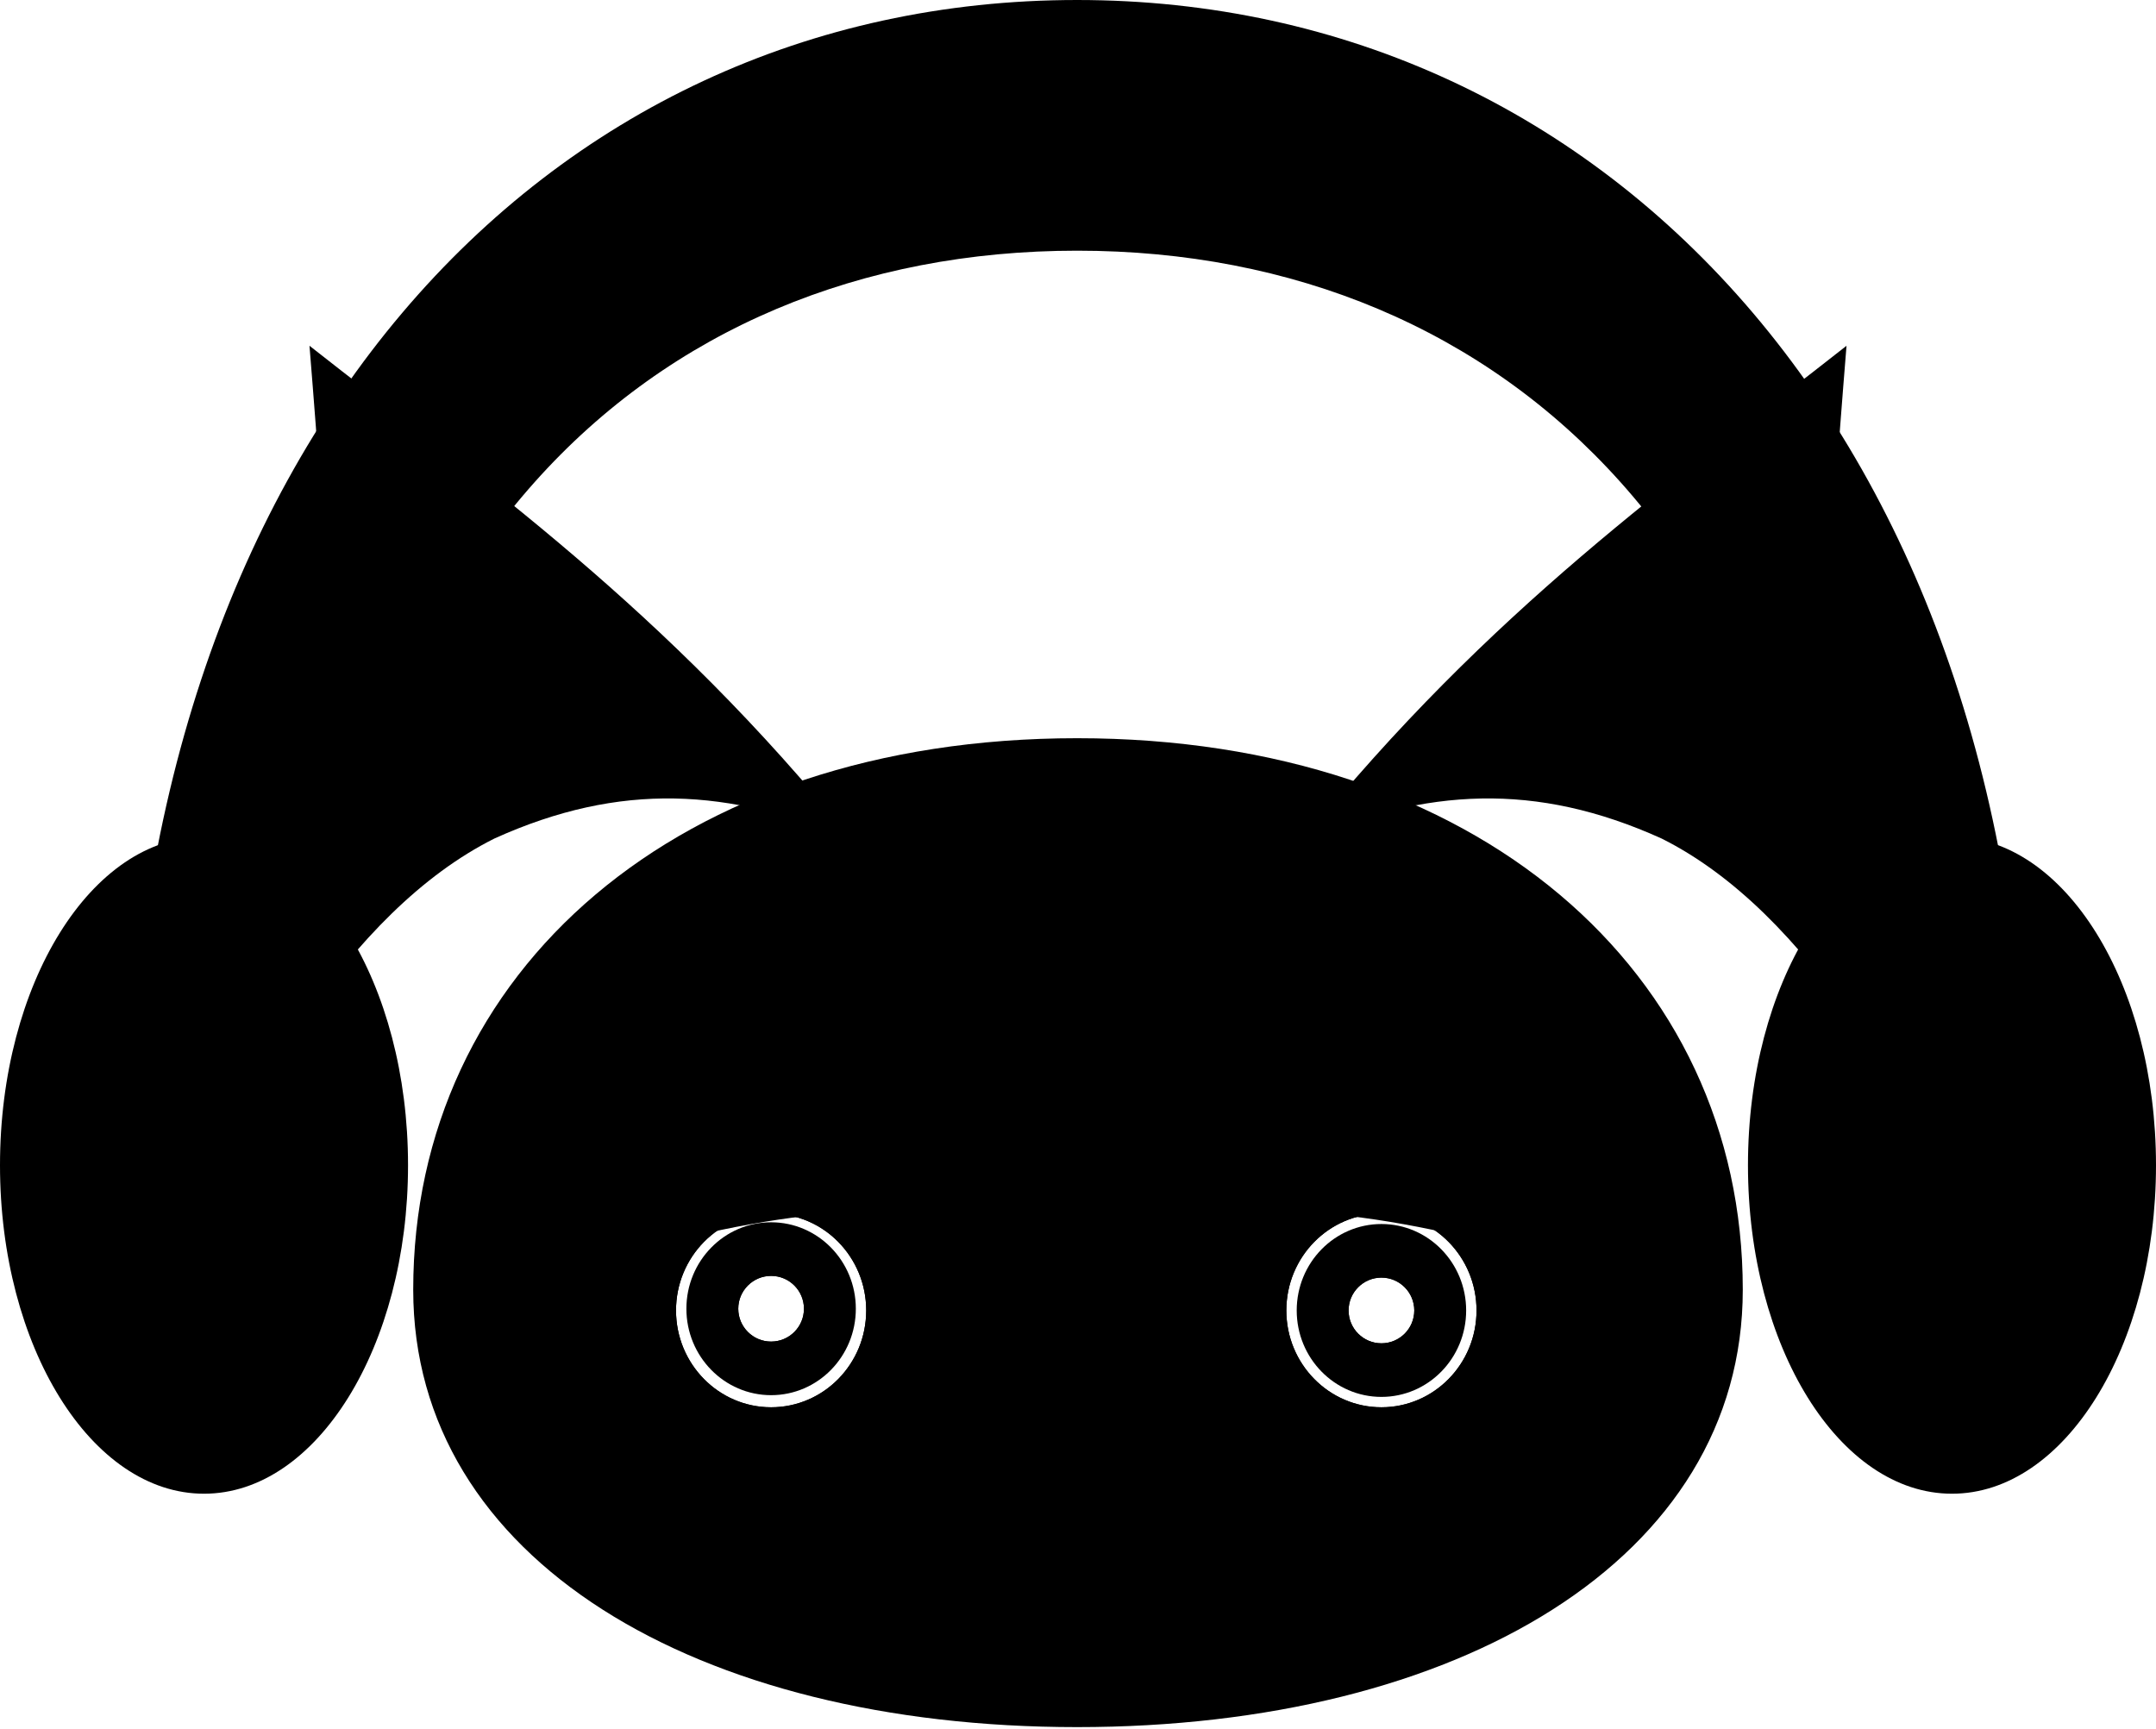
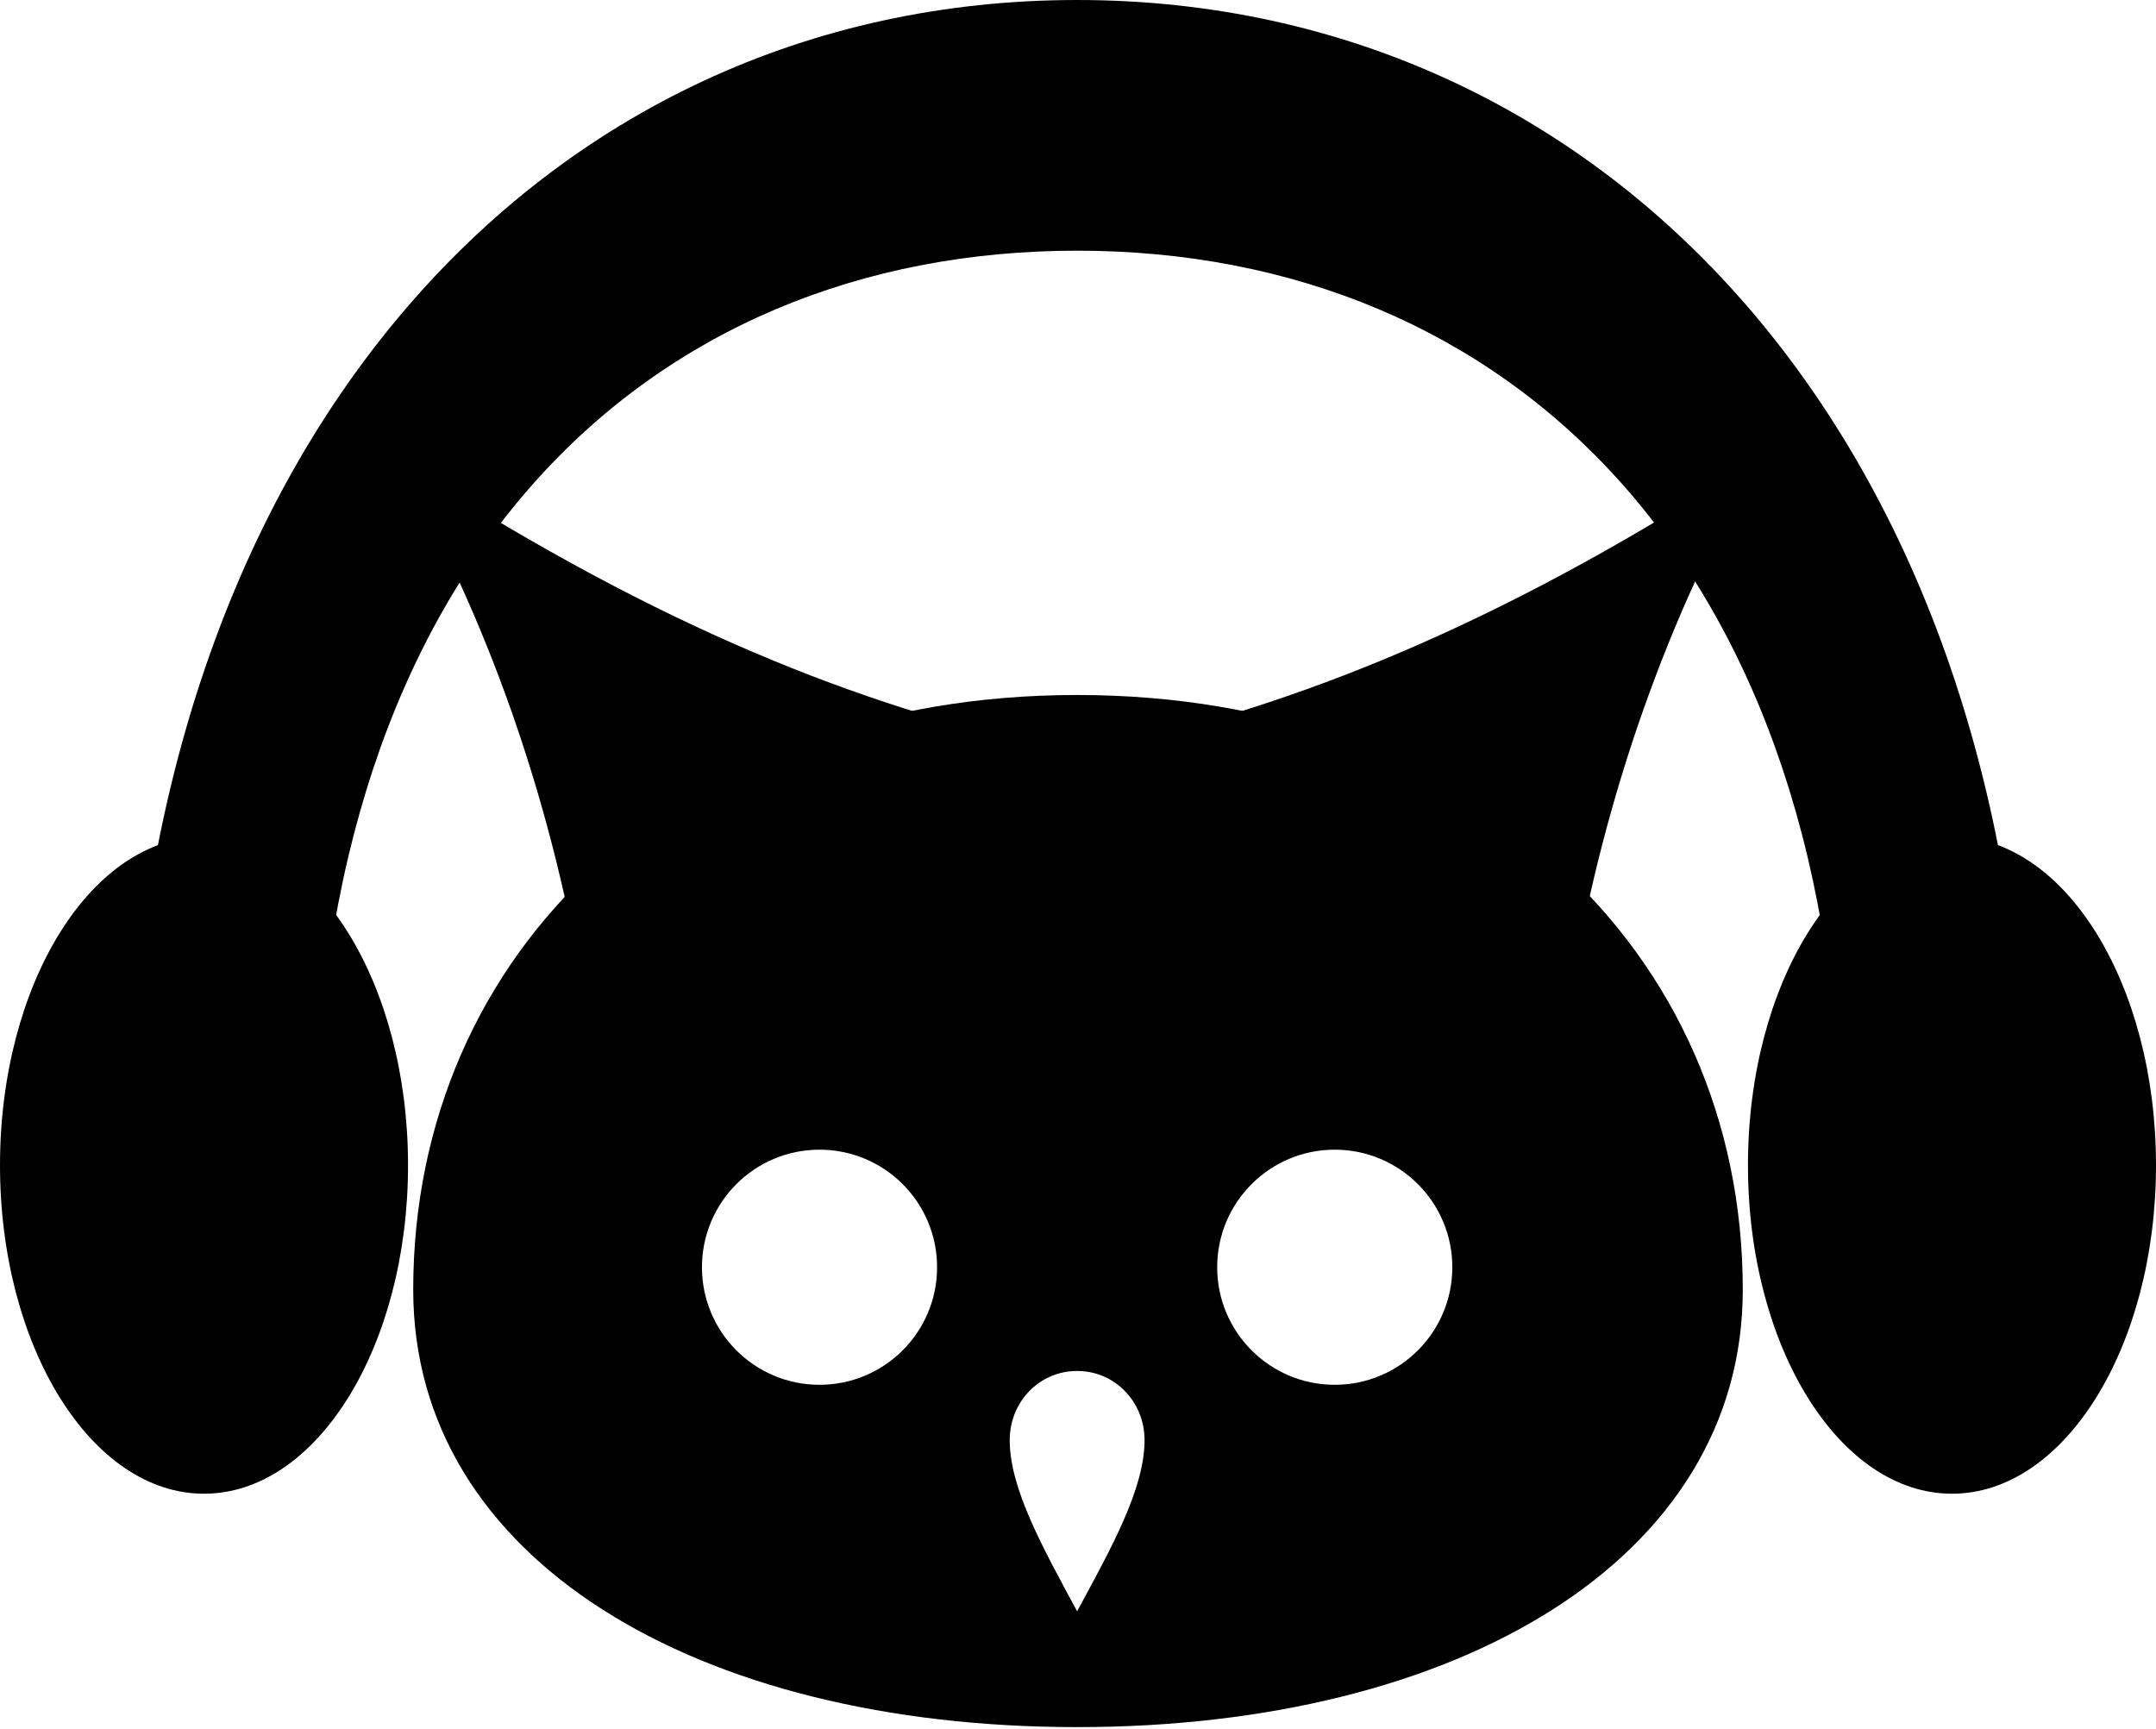
- <svg xmlns="http://www.w3.org/2000/svg" viewBox="0 0 1247 1000" width="1247" height="1000">
-   <g id="band">
-     <path d="M 74 674 C 74 258 314 0 623 0 C 932 0 1173 258 1173 674              L 1065 674 C 1065 326 872 145 623 145 C 374 145 182 326 182 674 Z" fill="currentColor" />
-     <path d="M 119 576 C 151 241 359 58 623 58 C 887 58 1096 241 1128 576              C 1071 278 875 101 623 101 C 371 101 176 278 119 576 Z" fill="currentColor" opacity="0.38" />
-   </g>
-   <g id="cups">
-     <ellipse cx="118" cy="674" rx="118" ry="190" fill="currentColor" />
-     <ellipse cx="1129" cy="674" rx="118" ry="190" fill="currentColor" />
-     <ellipse cx="118" cy="674" rx="91" ry="164" fill="currentColor" />
-     <ellipse cx="1129" cy="674" rx="91" ry="164" fill="currentColor" />
-     <path fill="currentColor" fill-rule="evenodd" d="M 118 535 A 72 139 0 1 1 117.9 535 Z M 118 557 A 54 117 0 1 0 118.1 557 Z" />
-     <path fill="currentColor" fill-rule="evenodd" d="M 1129 535 A 72 139 0 1 1 1128.9 535 Z M 1129 557 A 54 117 0 1 0 1129.1 557 Z" />
-     <path fill="currentColor" fill-rule="evenodd" opacity="0.72" d="M 118 579 A 43 95 0 1 1 117.9 579 Z M 118 594 A 29 80 0 1 0 118.1 594 Z" />
-     <path fill="currentColor" fill-rule="evenodd" opacity="0.72" d="M 1129 579 A 43 95 0 1 1 1128.9 579 Z M 1129 594 A 29 80 0 1 0 1129.1 594 Z" />
-     <ellipse cx="118" cy="674" rx="21" ry="66" fill="currentColor" />
-     <ellipse cx="1129" cy="674" rx="21" ry="66" fill="currentColor" />
-   </g>
-   <g id="tufts">
-     <path d="M 179 200 C 278 278 385 352 493 486              C 422 456 359 452 286 485 C 244 506 207 544 174 592              C 199 452 189 324 179 200 Z" fill="currentColor" />
-     <path d="M 1068 200 C 969 278 862 352 754 486              C 825 456 888 452 961 485 C 1003 506 1040 544 1073 592              C 1048 452 1058 324 1068 200 Z" fill="currentColor" />
-     <path d="M 205 249 C 278 318 348 376 410 442 C 353 425 302 433 251 468 Z" fill="currentColor" />
-     <path d="M 1042 249 C 969 318 899 376 837 442 C 894 425 945 433 996 468 Z" fill="currentColor" />
-   </g>
-   <g id="head">
-     <path fill="currentColor" fill-rule="evenodd" d="M 623 427 C 854 427 1008 562 1008 746              C 1008 902 843 999 623 999 C 403 999 239 902 239 746              C 239 562 392 427 623 427 Z              M 446 702 A 55 56 0 1 0 446 814 A 55 56 0 1 0 446 702 Z              M 799 702 A 55 56 0 1 0 799 814 A 55 56 0 1 0 799 702 Z" />
-   </g>
-   <g id="face">
-     <path fill="currentColor" fill-rule="evenodd" d="M 623 603 C 799 603 929 684 929 808              C 929 921 795 974 623 974 C 451 974 318 921 318 808              C 318 684 447 603 623 603 Z              M 446 702 A 55 56 0 1 0 446 814 A 55 56 0 1 0 446 702 Z              M 799 702 A 55 56 0 1 0 799 814 A 55 56 0 1 0 799 702 Z" />
-   </g>
-   <g id="brow">
-     <path d="M 623 553 C 695 603 787 626 910 652              L 880 724 C 787 698 705 690 623 718              C 541 690 459 698 366 724 L 336 652              C 459 626 551 603 623 553 Z" fill="currentColor" />
-     <path d="M 623 597 L 704 675 L 623 704 L 542 675 Z" fill="currentColor" />
-   </g>
-   <g id="eyes">
-     <path fill="currentColor" fill-rule="evenodd" d="M 446 707 A 49 50 0 1 0 446 807 A 49 50 0 1 0 446 707 Z              M 446 738 A 19 19 0 1 1 446 776 A 19 19 0 1 1 446 738 Z" />
-     <path fill="currentColor" fill-rule="evenodd" d="M 799 708 A 49 50 0 1 0 799 808 A 49 50 0 1 0 799 708 Z              M 799 739 A 19 19 0 1 1 799 777 A 19 19 0 1 1 799 739 Z" />
-     <path fill="currentColor" fill-rule="evenodd" d="M 446 731 A 26 26 0 1 0 446 783 A 26 26 0 1 0 446 731 Z              M 446 738 A 19 19 0 1 1 446 776 A 19 19 0 1 1 446 738 Z" />
-     <path fill="currentColor" fill-rule="evenodd" d="M 799 732 A 26 26 0 1 0 799 784 A 26 26 0 1 0 799 732 Z              M 799 739 A 19 19 0 1 1 799 777 A 19 19 0 1 1 799 739 Z" />
-     <circle cx="463" cy="734" r="8" fill="currentColor" />
-     <circle cx="816" cy="735" r="8" fill="currentColor" />
-   </g>
-   <g id="beak">
-     <path d="M 623 781 L 670 854 L 623 941 L 576 854 Z" fill="currentColor" />
-     <path d="M 623 804 L 648 854 L 623 900 Z" fill="currentColor" opacity="0.62" />
-   </g>
+ <svg xmlns="http://www.w3.org/2000/svg" viewBox="0 0 1247 1000" width="1247" height="1000" fill="currentColor">
+   <path id="mono-band" d="M 74 674 C 74 258 314 0 623 0 C 932 0 1173 258 1173 674            L 1065 674 C 1065 326 872 145 623 145 C 374 145 182 326 182 674 Z" />
+   <ellipse id="mono-cup-l" cx="118" cy="674" rx="118" ry="190" />
+   <ellipse id="mono-cup-r" cx="1129" cy="674" rx="118" ry="190" />
+   <path id="mono-tuft-l" d="M 228 264 C 372 358 486 404 596 430 C 486 470 400 512 336 566                             C 318 462 282 356 228 264 Z" />
+   <path id="mono-tuft-r" d="M 1018 264 C 874 358 760 404 650 430 C 760 470 846 512 910 566                             C 928 462 964 356 1018 264 Z" />
+   <path id="mono-head" fill-rule="evenodd" d="M 623 402 C 852 402 1008 550 1008 746            C 1008 902 843 999 623 999 C 403 999 239 902 239 746            C 239 550 394 402 623 402 Z            M 474 665 A 68 68 0 1 0 474 801 A 68 68 0 1 0 474 665 Z            M 772 665 A 68 68 0 1 0 772 801 A 68 68 0 1 0 772 665 Z            M 623 793 C 645 793 662 811 662 833            C 662 861 643 895 623 932            C 603 895 584 861 584 833            C 584 811 601 793 623 793 Z" />
</svg>
